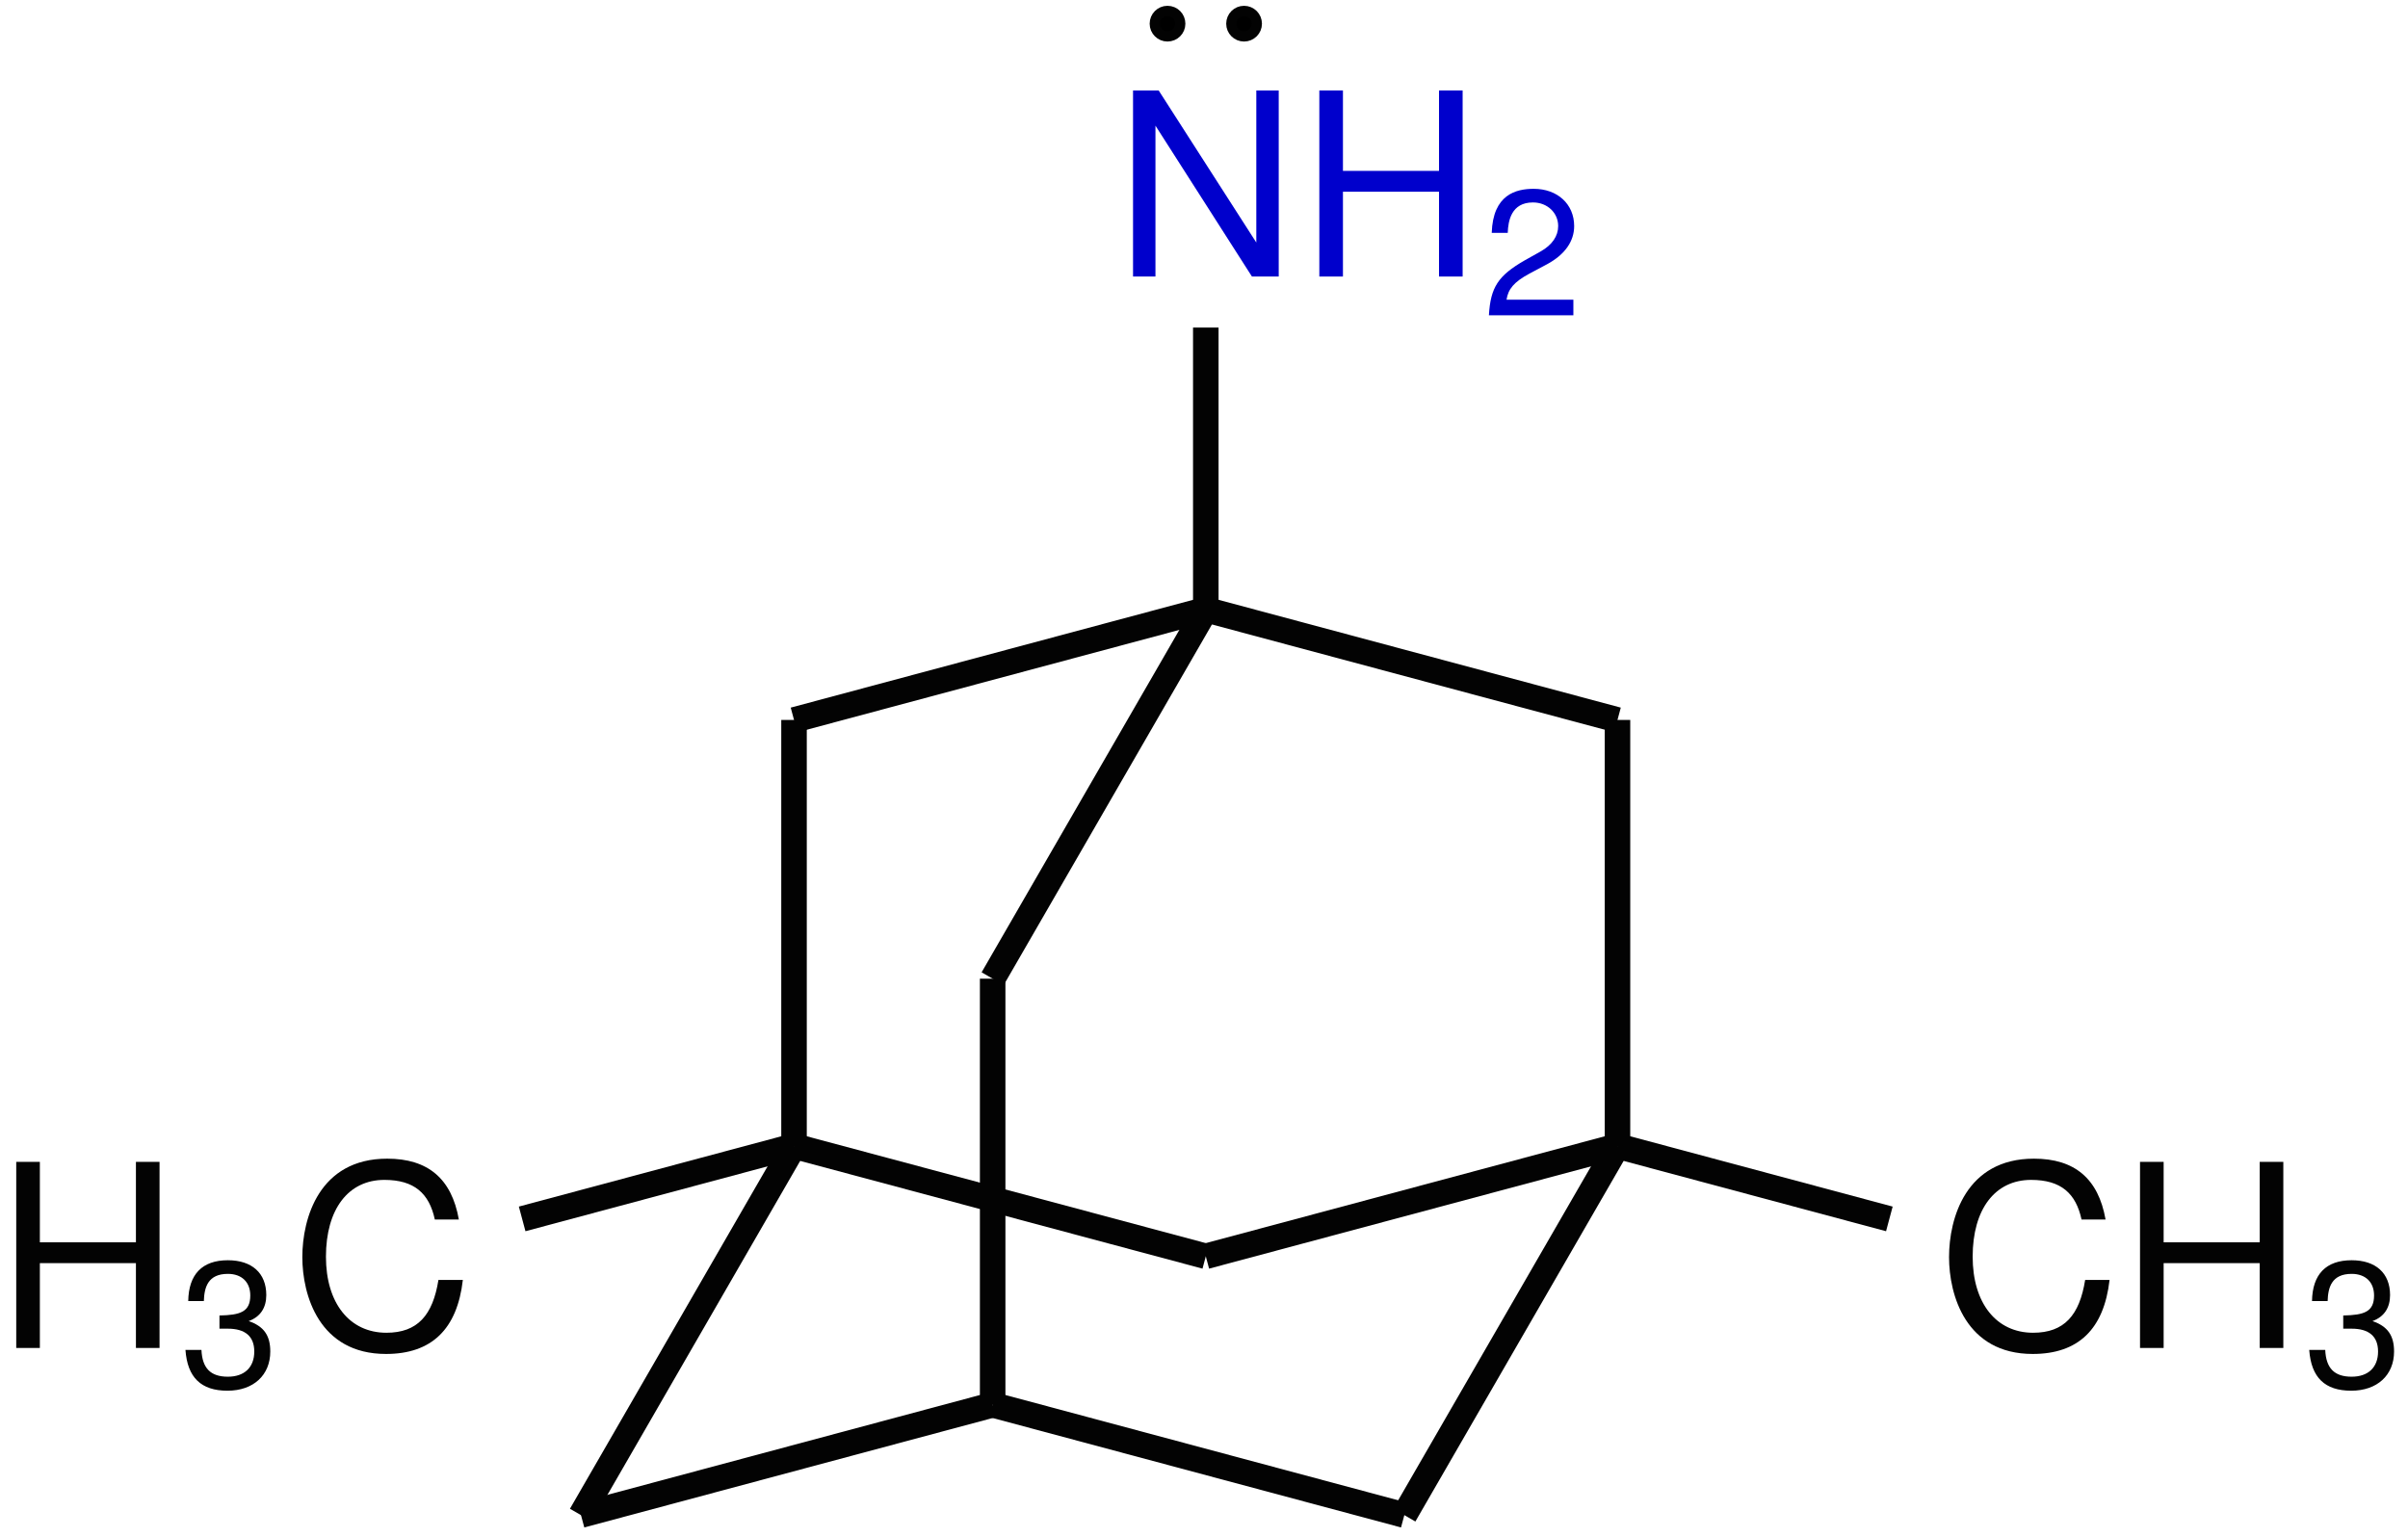
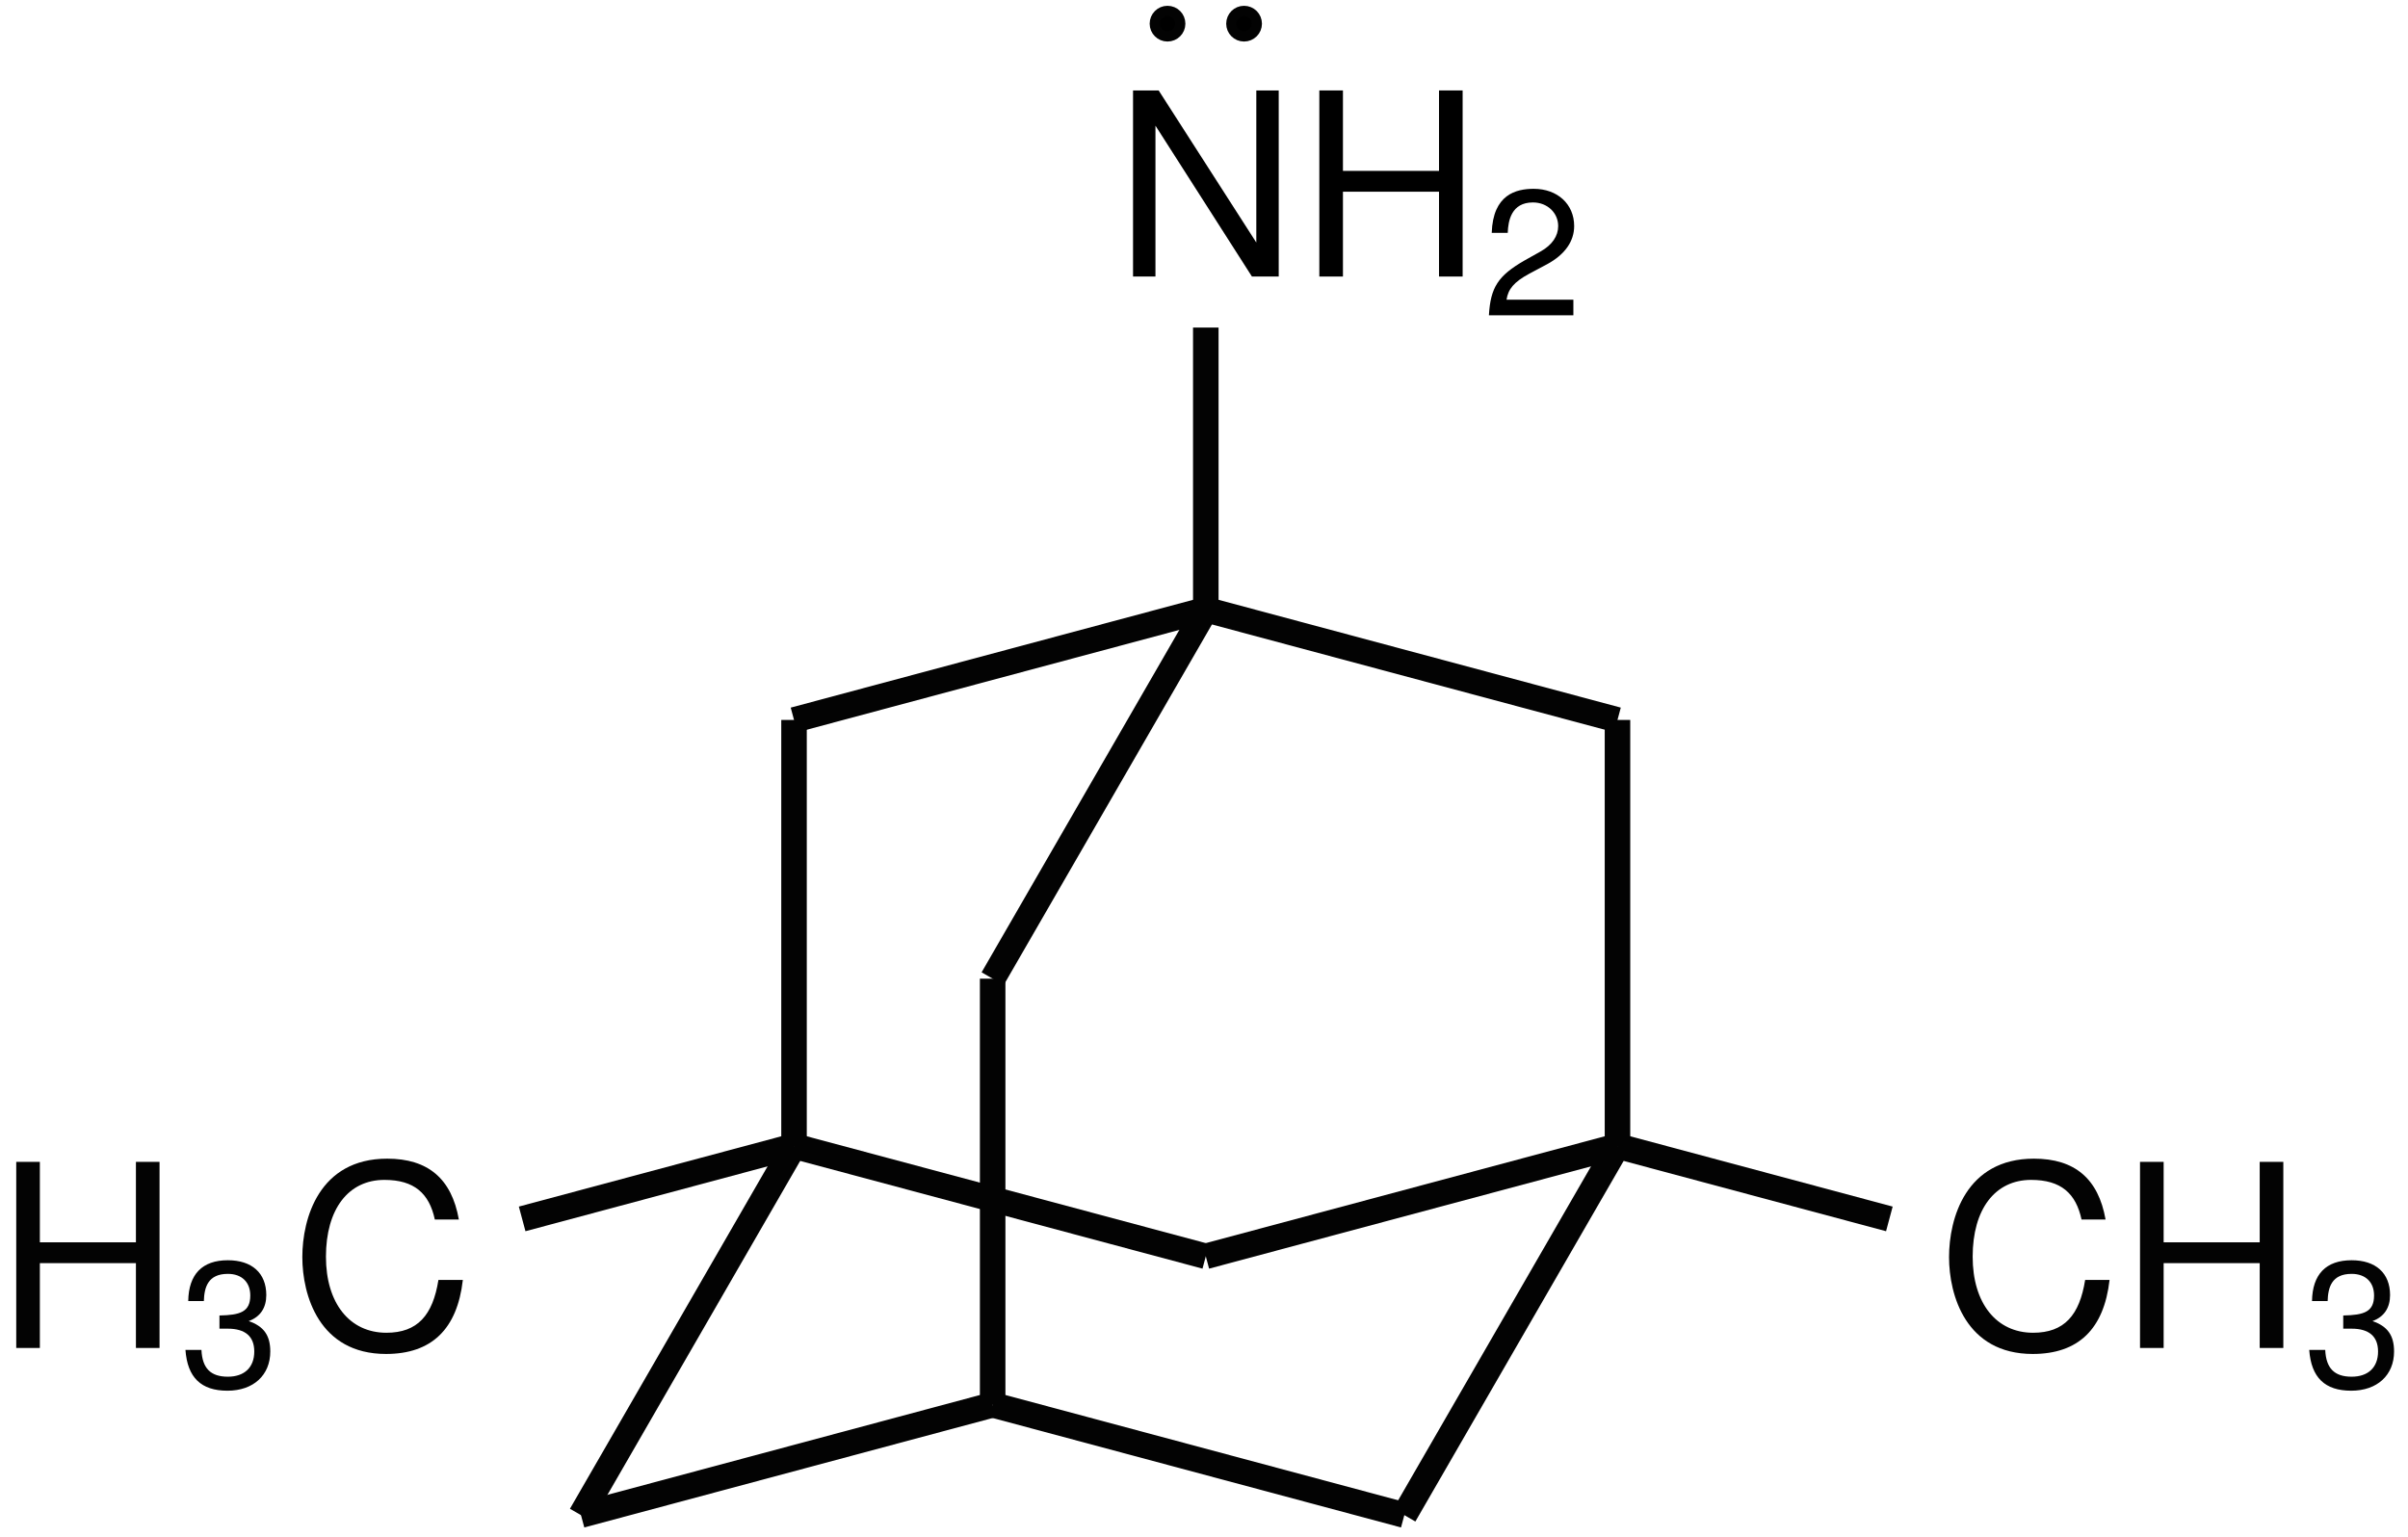
<svg xmlns="http://www.w3.org/2000/svg" xmlns:xlink="http://www.w3.org/1999/xlink" width="94pt" height="60pt" viewBox="0 0 94 60" version="1.1">
  <defs>
    <g>
      <symbol overflow="visible" id="glyph0-0">
        <path style="stroke:none;" d="M 6.172 -5.188 C 6.172 -6.344 5.344 -7.094 4.047 -7.094 C 2.609 -7.094 1.859 -6.297 1.859 -4.766 L 2.719 -4.766 C 2.719 -5.656 2.953 -6.312 4 -6.312 C 4.766 -6.312 5.281 -5.859 5.281 -5.188 C 5.281 -3.922 3.484 -3.594 3.484 -2.25 L 3.484 -1.688 L 4.391 -1.688 L 4.391 -2.156 C 4.391 -3.344 6.172 -3.531 6.172 -5.188 Z M 4.391 -0.75 L 3.484 -0.75 L 3.484 0.297 L 4.391 0.297 Z M 0.344 1.391 L 7.625 1.391 L 7.625 -7.969 L 0.344 -7.969 Z M 1.172 0.688 L 1.172 -7.281 L 6.797 -7.281 L 6.797 0.688 Z M 1.172 0.688 " />
      </symbol>
      <symbol overflow="visible" id="glyph0-1">
        <path style="stroke:none;" d="M 6.484 -7.266 L 5.609 -7.266 L 5.609 -1.328 L 1.797 -7.266 L 0.797 -7.266 L 0.797 0 L 1.672 0 L 1.672 -5.891 L 5.438 0 L 6.484 0 Z M 6.484 -7.266 " />
      </symbol>
      <symbol overflow="visible" id="glyph0-2">
        <path style="stroke:none;" d="M 5.469 -3.312 L 5.469 0 L 6.391 0 L 6.391 -7.266 L 5.469 -7.266 L 5.469 -4.125 L 1.719 -4.125 L 1.719 -7.266 L 0.797 -7.266 L 0.797 0 L 1.719 0 L 1.719 -3.312 Z M 5.469 -3.312 " />
      </symbol>
      <symbol overflow="visible" id="glyph0-3">
        <path style="stroke:none;" d="M 0.406 -3.547 C 0.406 -2.062 1.062 0.234 3.672 0.234 C 5.453 0.234 6.453 -0.734 6.672 -2.656 L 5.719 -2.656 C 5.5 -1.281 4.906 -0.594 3.688 -0.594 C 2.25 -0.594 1.328 -1.75 1.328 -3.562 C 1.328 -5.422 2.203 -6.562 3.609 -6.562 C 4.781 -6.562 5.359 -6.031 5.578 -5.016 L 6.516 -5.016 C 6.234 -6.609 5.312 -7.391 3.719 -7.391 C 1.062 -7.391 0.406 -5.062 0.406 -3.547 Z M 0.406 -3.547 " />
      </symbol>
      <symbol overflow="visible" id="glyph1-0">
        <path style="stroke:none;" d="M 4.312 -3.625 C 4.312 -4.438 3.734 -4.969 2.828 -4.969 C 1.828 -4.969 1.297 -4.406 1.297 -3.328 L 1.891 -3.328 C 1.891 -3.953 2.062 -4.422 2.797 -4.422 C 3.328 -4.422 3.688 -4.094 3.688 -3.625 C 3.688 -2.75 2.438 -2.516 2.438 -1.562 L 2.438 -1.188 L 3.062 -1.188 L 3.062 -1.516 C 3.062 -2.344 4.312 -2.469 4.312 -3.625 Z M 3.062 -0.516 L 2.438 -0.516 L 2.438 0.203 L 3.062 0.203 Z M 0.25 0.969 L 5.328 0.969 L 5.328 -5.578 L 0.25 -5.578 Z M 0.828 0.484 L 0.828 -5.094 L 4.75 -5.094 L 4.75 0.484 Z M 0.828 0.484 " />
      </symbol>
      <symbol overflow="visible" id="glyph1-1">
        <path style="stroke:none;" d="M 0.344 -3.219 L 0.969 -3.219 C 0.984 -3.688 1.109 -4.406 1.953 -4.406 C 2.516 -4.406 2.938 -4 2.938 -3.484 C 2.938 -3.094 2.703 -2.75 2.266 -2.5 L 1.625 -2.141 C 0.594 -1.547 0.297 -1.094 0.234 0 L 3.531 0 L 3.531 -0.609 L 0.922 -0.609 C 0.984 -1.016 1.203 -1.297 1.812 -1.625 L 2.516 -2 C 3.203 -2.375 3.562 -2.891 3.562 -3.484 C 3.562 -4.344 2.906 -4.938 1.984 -4.938 C 1.297 -4.938 0.391 -4.719 0.344 -3.219 Z M 0.344 -3.219 " />
      </symbol>
      <symbol overflow="visible" id="glyph1-2">
        <path style="stroke:none;" d="M 1.875 -4.406 C 2.422 -4.406 2.75 -4.078 2.75 -3.562 C 2.75 -2.922 2.359 -2.797 1.547 -2.781 L 1.547 -2.266 L 1.875 -2.266 C 2.547 -2.266 2.906 -1.969 2.906 -1.375 C 2.906 -0.75 2.516 -0.391 1.875 -0.391 C 1.203 -0.391 0.875 -0.719 0.844 -1.438 L 0.219 -1.438 C 0.297 -0.359 0.828 0.156 1.859 0.156 C 2.875 0.156 3.531 -0.453 3.531 -1.375 C 3.531 -2 3.281 -2.359 2.688 -2.562 C 3.156 -2.734 3.375 -3.094 3.375 -3.578 C 3.375 -4.438 2.812 -4.938 1.875 -4.938 C 0.875 -4.938 0.344 -4.391 0.328 -3.344 L 0.938 -3.344 C 0.953 -3.875 1.094 -4.406 1.875 -4.406 Z M 1.875 -4.406 " />
      </symbol>
    </g>
  </defs>
  <g id="surface26">
    <path style="fill:none;stroke-width:0.996;stroke-linecap:butt;stroke-linejoin:miter;stroke:rgb(0.999%,0.999%,0.999%);stroke-opacity:1;stroke-miterlimit:10;" d="M 0.001 -0.001 L 8.317 14.409 " transform="matrix(1,0,0,-1,22.679,59.155)" />
    <path style="fill:none;stroke-width:0.996;stroke-linecap:butt;stroke-linejoin:miter;stroke:rgb(0.999%,0.999%,0.999%);stroke-opacity:1;stroke-miterlimit:10;" d="M 8.317 14.409 L 8.317 31.046 " transform="matrix(1,0,0,-1,22.679,59.155)" />
    <path style="fill:none;stroke-width:0.996;stroke-linecap:butt;stroke-linejoin:miter;stroke:rgb(0.999%,0.999%,0.999%);stroke-opacity:1;stroke-miterlimit:10;" d="M 8.317 31.046 L 24.391 35.354 " transform="matrix(1,0,0,-1,22.679,59.155)" />
-     <g style="fill:rgb(0%,0%,79.999%);fill-opacity:1;">
+     <g style="fill:rgb(0%,0%,0%);fill-opacity:1;">
      <use xlink:href="#glyph0-1" x="43.433" y="10.797" />
    </g>
    <path style="fill-rule:nonzero;fill:rgb(0%,0%,0%);fill-opacity:1;stroke-width:0.399;stroke-linecap:butt;stroke-linejoin:miter;stroke:rgb(0.999%,0.999%,0.999%);stroke-opacity:1;stroke-miterlimit:10;" d="M 0.997 -0.002 C 0.997 -0.275 1.22 -0.498 1.494 -0.498 C 1.771 -0.498 1.994 -0.275 1.994 -0.002 C 1.994 0.276 1.771 0.498 1.494 0.498 C 1.22 0.498 0.997 0.276 0.997 -0.002 Z M -1.991 -0.002 C -1.991 -0.275 -1.768 -0.498 -1.495 -0.498 C -1.217 -0.498 -0.995 -0.275 -0.995 -0.002 C -0.995 0.276 -1.217 0.498 -1.495 0.498 C -1.768 0.498 -1.991 0.276 -1.991 -0.002 Z M -1.991 -0.002 " transform="matrix(1,0,0,-1,47.069,0.924)" />
-     <g style="fill:rgb(0%,0%,79.999%);fill-opacity:1;">
+     <g style="fill:rgb(0%,0%,0%);fill-opacity:1;">
      <use xlink:href="#glyph0-2" x="50.705" y="10.797" />
    </g>
-     <g style="fill:rgb(0%,0%,79.999%);fill-opacity:1;">
+     <g style="fill:rgb(0%,0%,0%);fill-opacity:1;">
      <use xlink:href="#glyph1-1" x="57.888" y="12.31" />
    </g>
    <path style="fill:none;stroke-width:0.996;stroke-linecap:butt;stroke-linejoin:miter;stroke:rgb(0.999%,0.999%,0.999%);stroke-opacity:1;stroke-miterlimit:10;" d="M 24.391 35.354 L 24.391 46.366 " transform="matrix(1,0,0,-1,22.679,59.155)" />
    <g style="fill:rgb(0.999%,0.999%,0.999%);fill-opacity:1;">
      <use xlink:href="#glyph0-3" x="11.396" y="52.629" />
    </g>
    <path style="fill:none;stroke-width:0.996;stroke-linecap:butt;stroke-linejoin:miter;stroke:rgb(0.999%,0.999%,0.999%);stroke-opacity:1;stroke-miterlimit:10;" d="M 8.317 14.409 L -2.296 11.565 " transform="matrix(1,0,0,-1,22.679,59.155)" />
    <g style="fill:rgb(0.999%,0.999%,0.999%);fill-opacity:1;">
      <use xlink:href="#glyph0-2" x="-0.163" y="52.629" />
    </g>
    <g style="fill:rgb(0.999%,0.999%,0.999%);fill-opacity:1;">
      <use xlink:href="#glyph1-2" x="7.02" y="54.142" />
    </g>
    <path style="fill:none;stroke-width:0.996;stroke-linecap:butt;stroke-linejoin:miter;stroke:rgb(0.999%,0.999%,0.999%);stroke-opacity:1;stroke-miterlimit:10;" d="M 8.317 14.409 L 24.391 10.104 " transform="matrix(1,0,0,-1,22.679,59.155)" />
    <path style="fill:none;stroke-width:0.996;stroke-linecap:butt;stroke-linejoin:miter;stroke:rgb(0.999%,0.999%,0.999%);stroke-opacity:1;stroke-miterlimit:10;" d="M 24.391 10.104 L 40.462 14.409 " transform="matrix(1,0,0,-1,22.679,59.155)" />
    <path style="fill:none;stroke-width:0.996;stroke-linecap:butt;stroke-linejoin:miter;stroke:rgb(0.999%,0.999%,0.999%);stroke-opacity:1;stroke-miterlimit:10;" d="M 40.462 14.409 L 40.462 31.046 " transform="matrix(1,0,0,-1,22.679,59.155)" />
    <path style="fill:none;stroke-width:0.996;stroke-linecap:butt;stroke-linejoin:miter;stroke:rgb(0.999%,0.999%,0.999%);stroke-opacity:1;stroke-miterlimit:10;" d="M 24.391 35.354 L 40.462 31.046 " transform="matrix(1,0,0,-1,22.679,59.155)" />
    <g style="fill:rgb(0.999%,0.999%,0.999%);fill-opacity:1;">
      <use xlink:href="#glyph0-3" x="75.678" y="52.629" />
    </g>
    <g style="fill:rgb(0.999%,0.999%,0.999%);fill-opacity:1;">
      <use xlink:href="#glyph0-2" x="82.742" y="52.629" />
    </g>
    <g style="fill:rgb(0.999%,0.999%,0.999%);fill-opacity:1;">
      <use xlink:href="#glyph1-2" x="89.925" y="54.142" />
    </g>
    <path style="fill:none;stroke-width:0.996;stroke-linecap:butt;stroke-linejoin:miter;stroke:rgb(0.999%,0.999%,0.999%);stroke-opacity:1;stroke-miterlimit:10;" d="M 40.462 14.409 L 51.075 11.565 " transform="matrix(1,0,0,-1,22.679,59.155)" />
    <path style="fill:none;stroke-width:0.996;stroke-linecap:butt;stroke-linejoin:miter;stroke:rgb(0.999%,0.999%,0.999%);stroke-opacity:1;stroke-miterlimit:10;" d="M 40.462 14.409 L 32.141 -0.001 " transform="matrix(1,0,0,-1,22.679,59.155)" />
    <path style="fill:none;stroke-width:0.996;stroke-linecap:butt;stroke-linejoin:miter;stroke:rgb(0.999%,0.999%,0.999%);stroke-opacity:1;stroke-miterlimit:10;" d="M 32.141 -0.001 L 16.071 4.307 " transform="matrix(1,0,0,-1,22.679,59.155)" />
    <path style="fill:none;stroke-width:0.996;stroke-linecap:butt;stroke-linejoin:miter;stroke:rgb(0.999%,0.999%,0.999%);stroke-opacity:1;stroke-miterlimit:10;" d="M 0.001 -0.001 L 16.071 4.307 " transform="matrix(1,0,0,-1,22.679,59.155)" />
    <path style="fill:none;stroke-width:0.996;stroke-linecap:butt;stroke-linejoin:miter;stroke:rgb(0.999%,0.999%,0.999%);stroke-opacity:1;stroke-miterlimit:10;" d="M 16.071 4.307 L 16.071 20.944 " transform="matrix(1,0,0,-1,22.679,59.155)" />
    <path style="fill:none;stroke-width:0.996;stroke-linecap:butt;stroke-linejoin:miter;stroke:rgb(0.999%,0.999%,0.999%);stroke-opacity:1;stroke-miterlimit:10;" d="M 24.391 35.354 L 16.071 20.944 " transform="matrix(1,0,0,-1,22.679,59.155)" />
  </g>
</svg>
